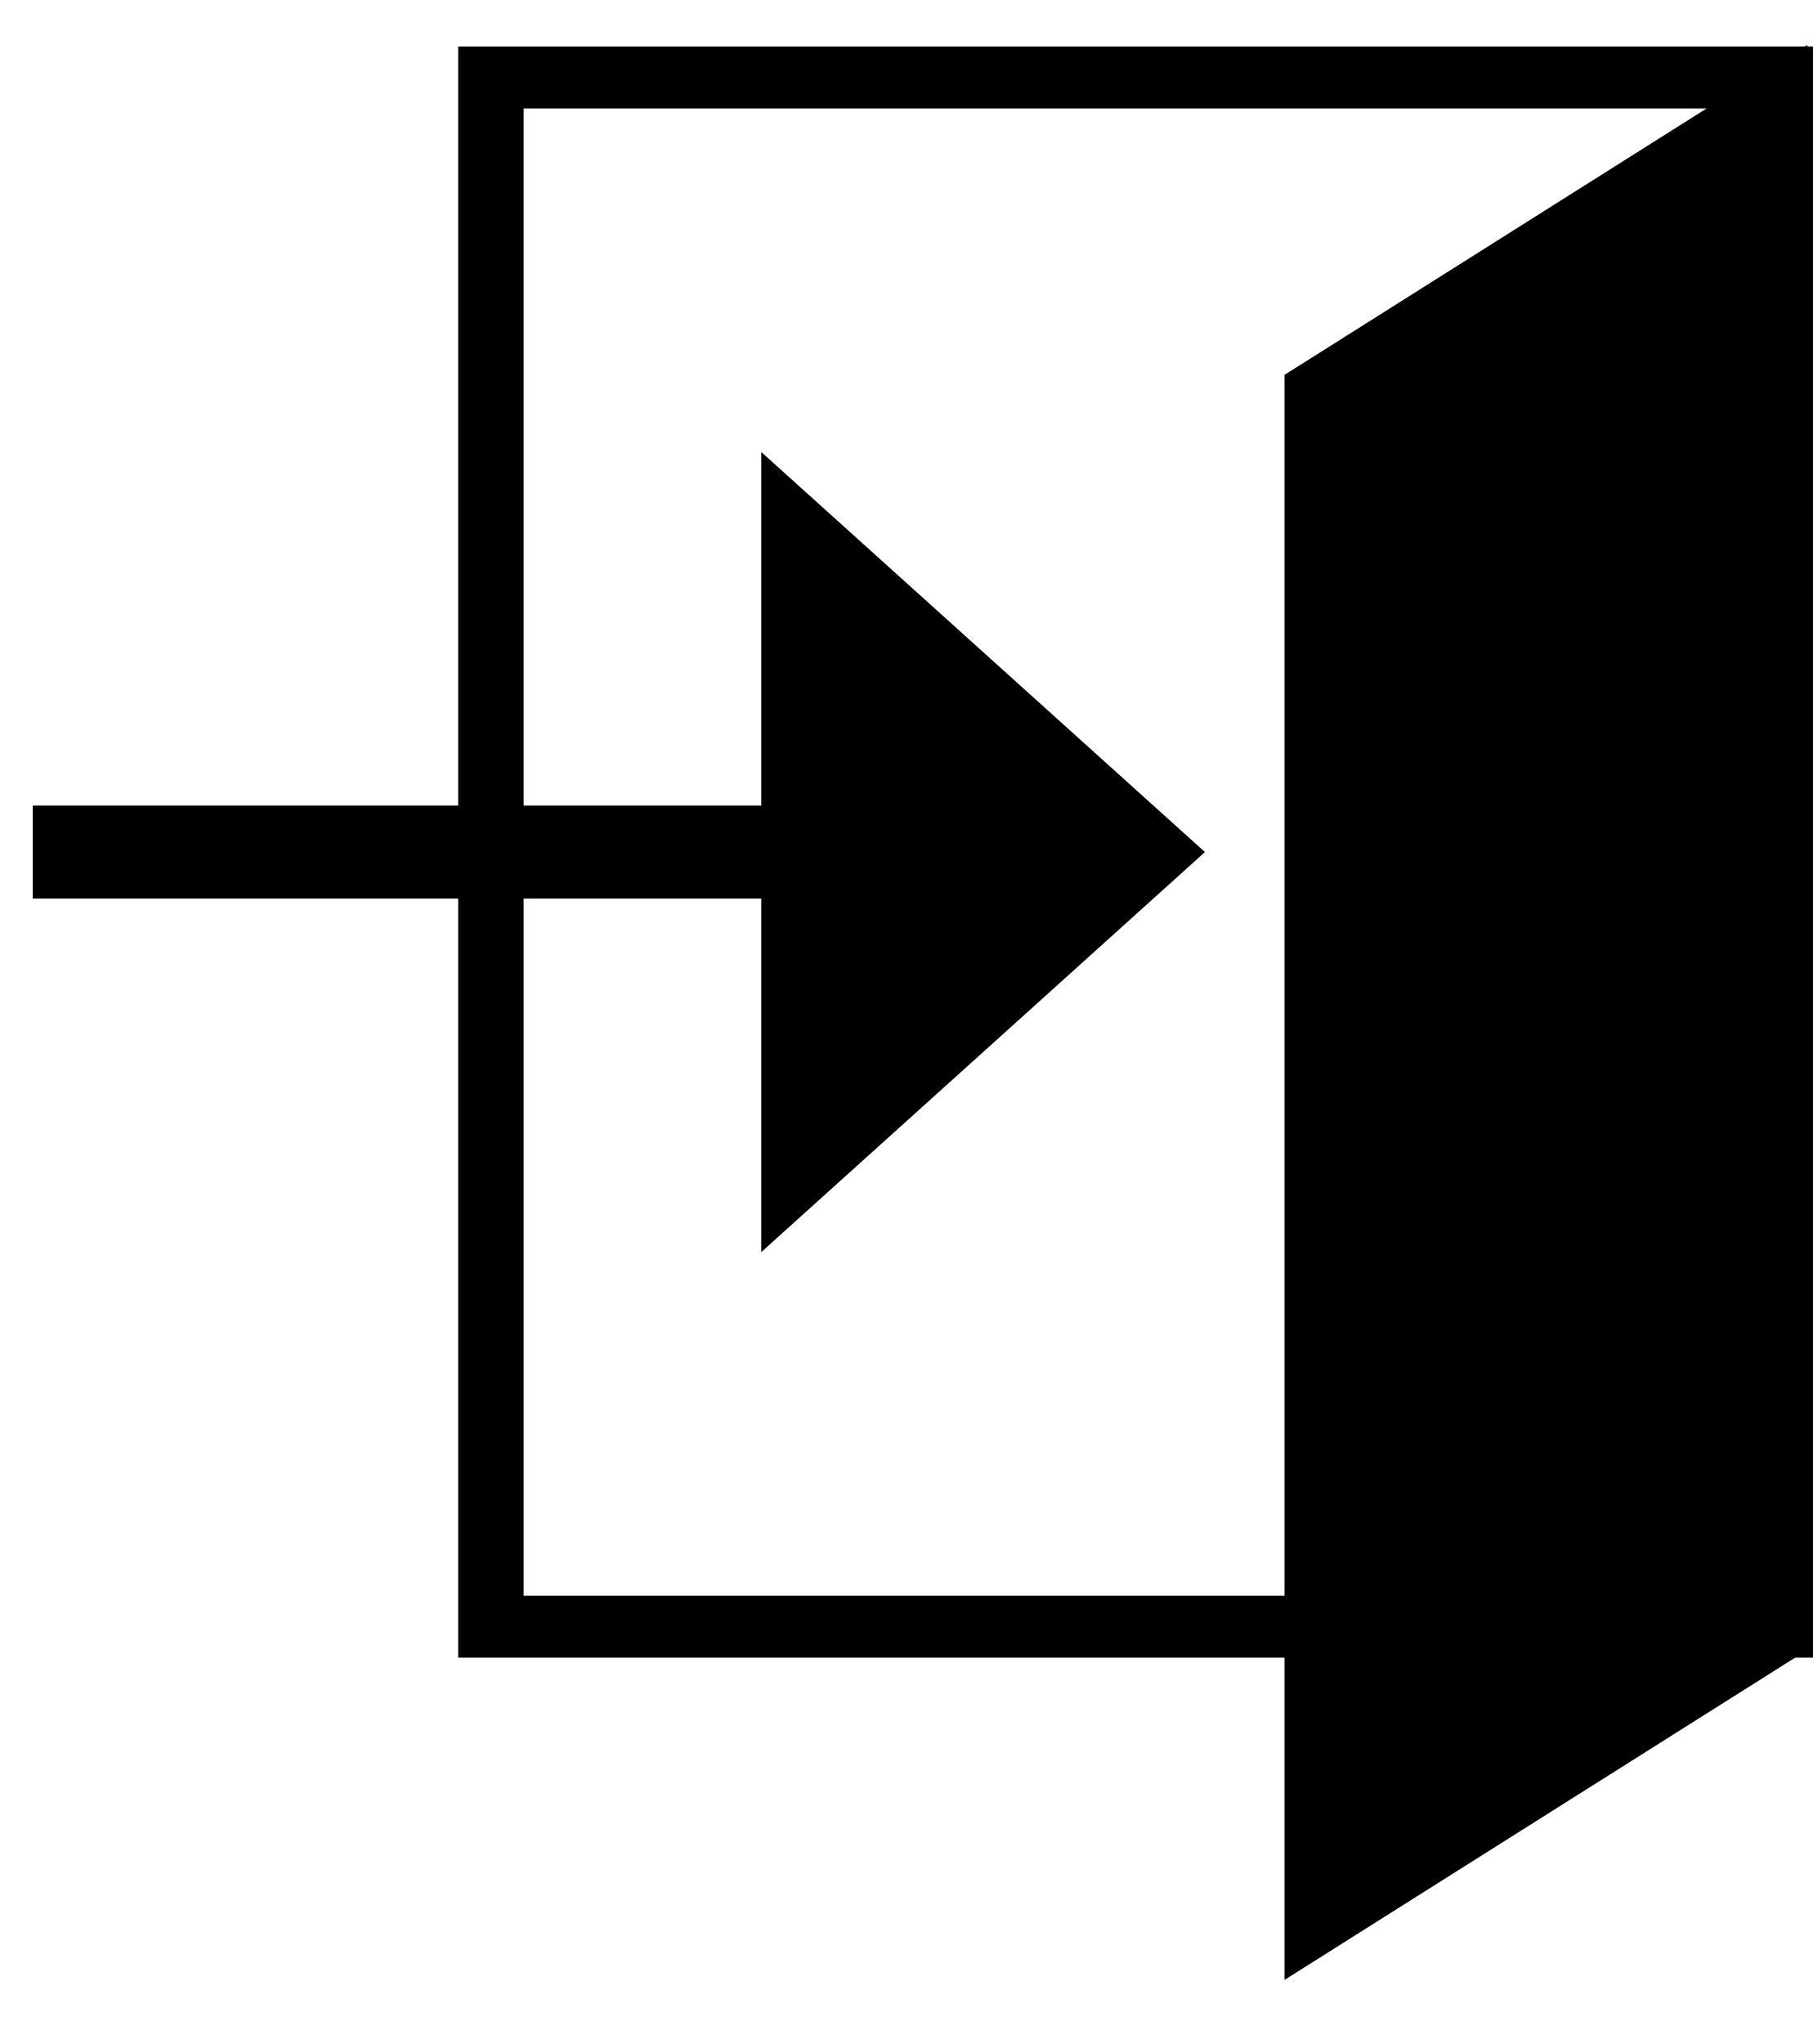
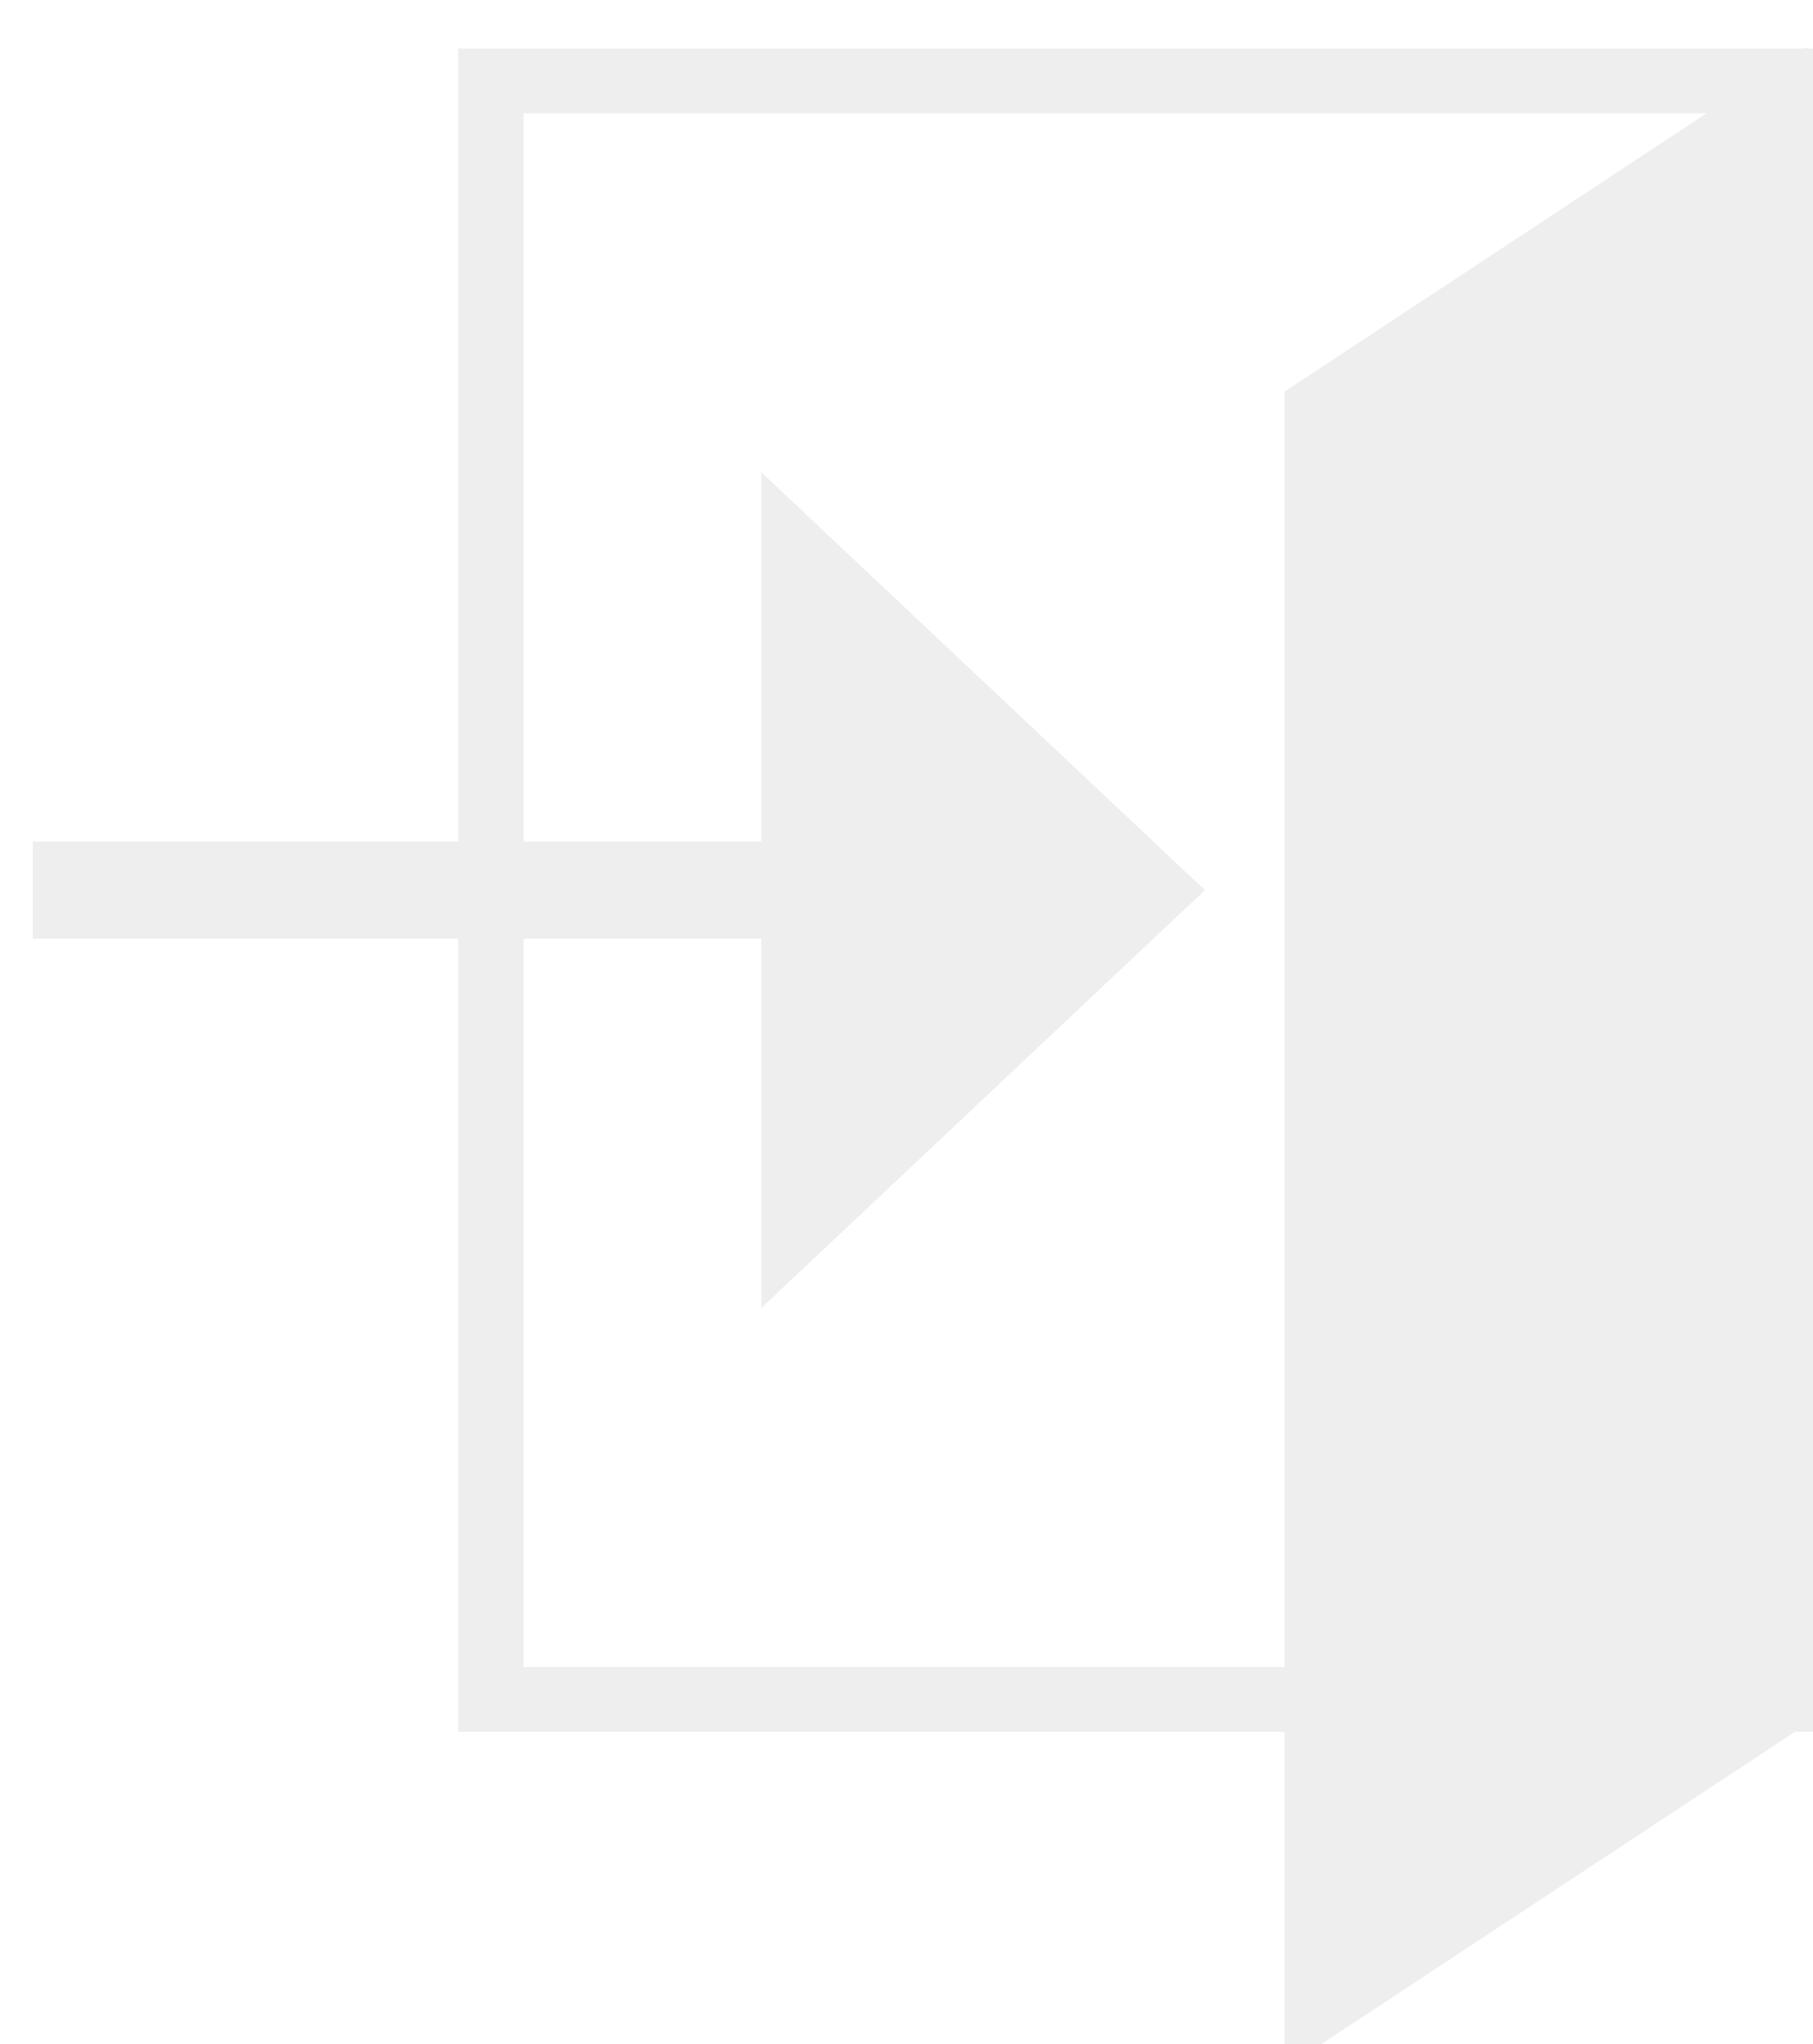
- <svg xmlns="http://www.w3.org/2000/svg" version="1.1" width="157" height="177" viewBox="0, 0, 157, 187" preserveAspectRatio="none" id="svg2">
+ <svg xmlns="http://www.w3.org/2000/svg" version="1.1" width="157" height="177" viewBox="0, 0, 157, 179" preserveAspectRatio="none" id="svg2">
+   <style>
+    line, rect, polyline, polygon {
+    	stroke: #eee;
+    	fill: #eee;
+    }
+    </style>
  <defs id="defs_84A74C9E" />
  <g id="layer_Paper" style="fill:#000000;fill-opacity:1;stroke:#000000;stroke-opacity:1;fill-rule:nonzero;stroke-linecap:square;stroke-linejoin:miter;stroke-width:1;stroke-miterlimit:10">
    <rect style="fill:none;stroke-width:5.669" id="5D0CB07E" x="42.52" y="7.087" width="113.386" height="141.732" />
    <polyline style="stroke-width:4.252" id="BD4C627E" points="155.906,7.087 113.386,35.433 113.386,177.165 155.906,148.819" />
    <line style="fill:none;stroke-width:8.504" id="62D3D48E" x1="7.087" y1="77.953" x2="67.323" y2="77.953" />
    <polygon id="0611A78E" points="66.437,42.52 66.437,113.386 103.642,77.953 " />
  </g>
</svg>
